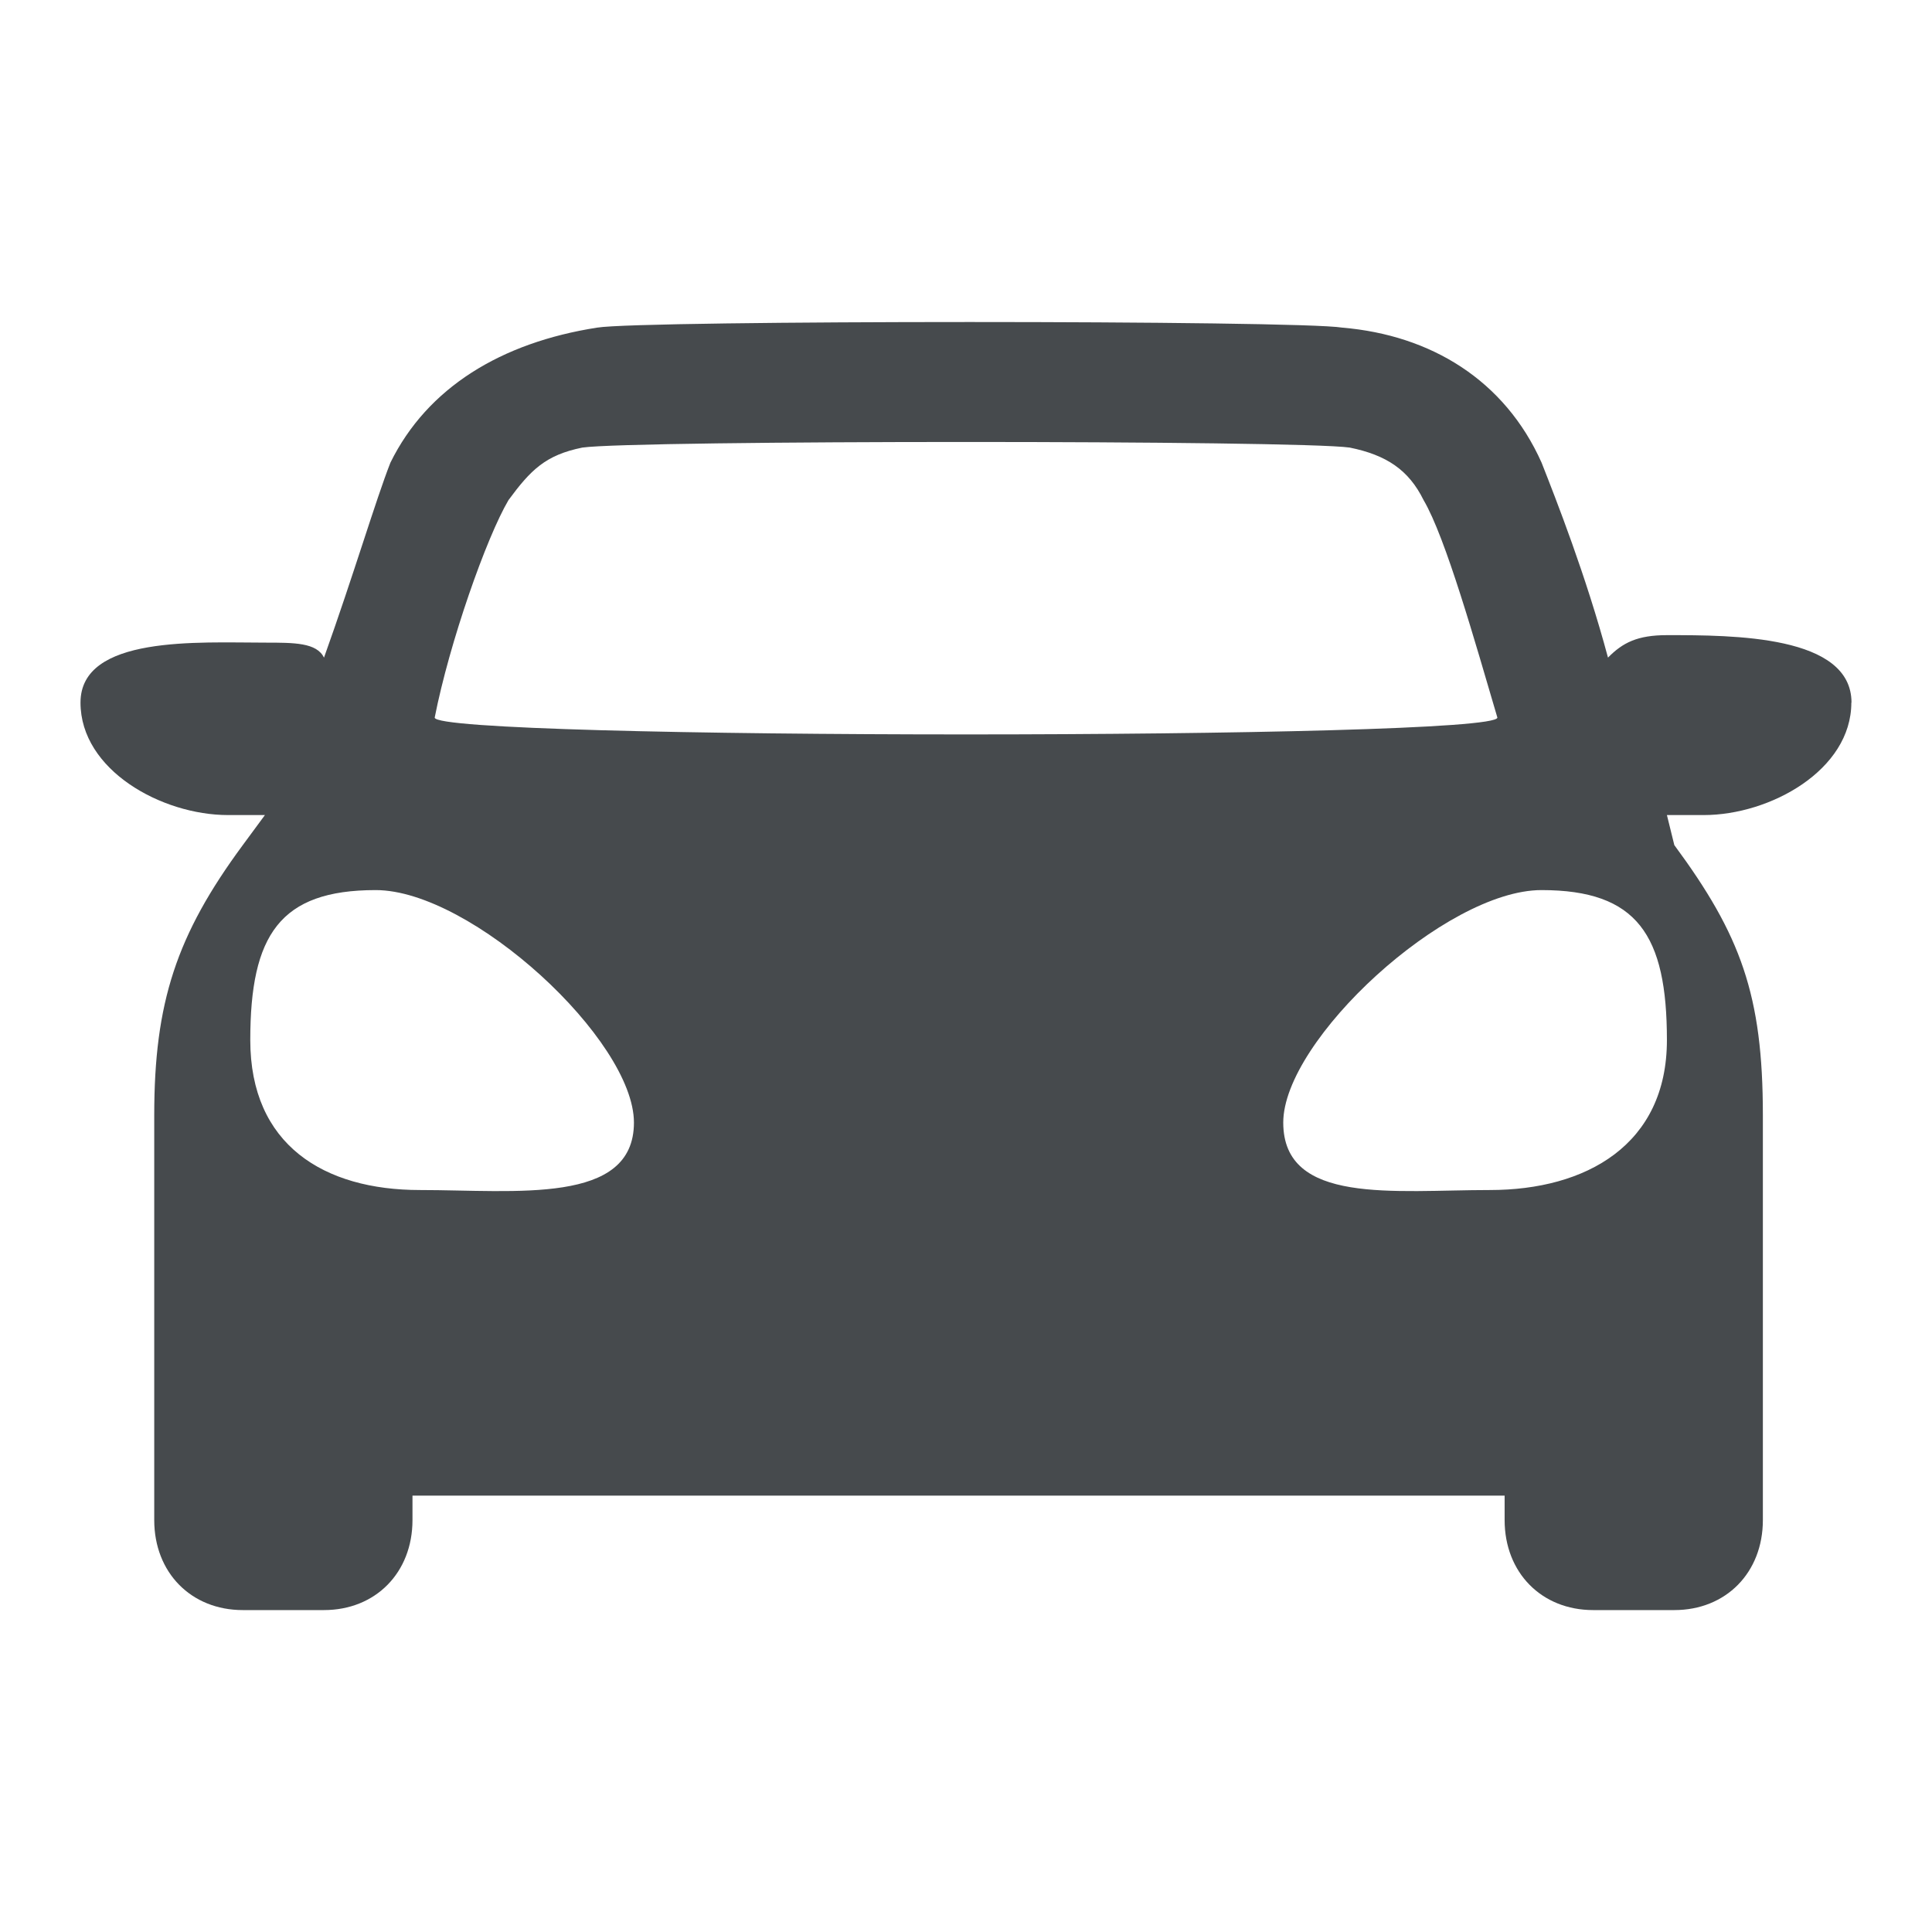
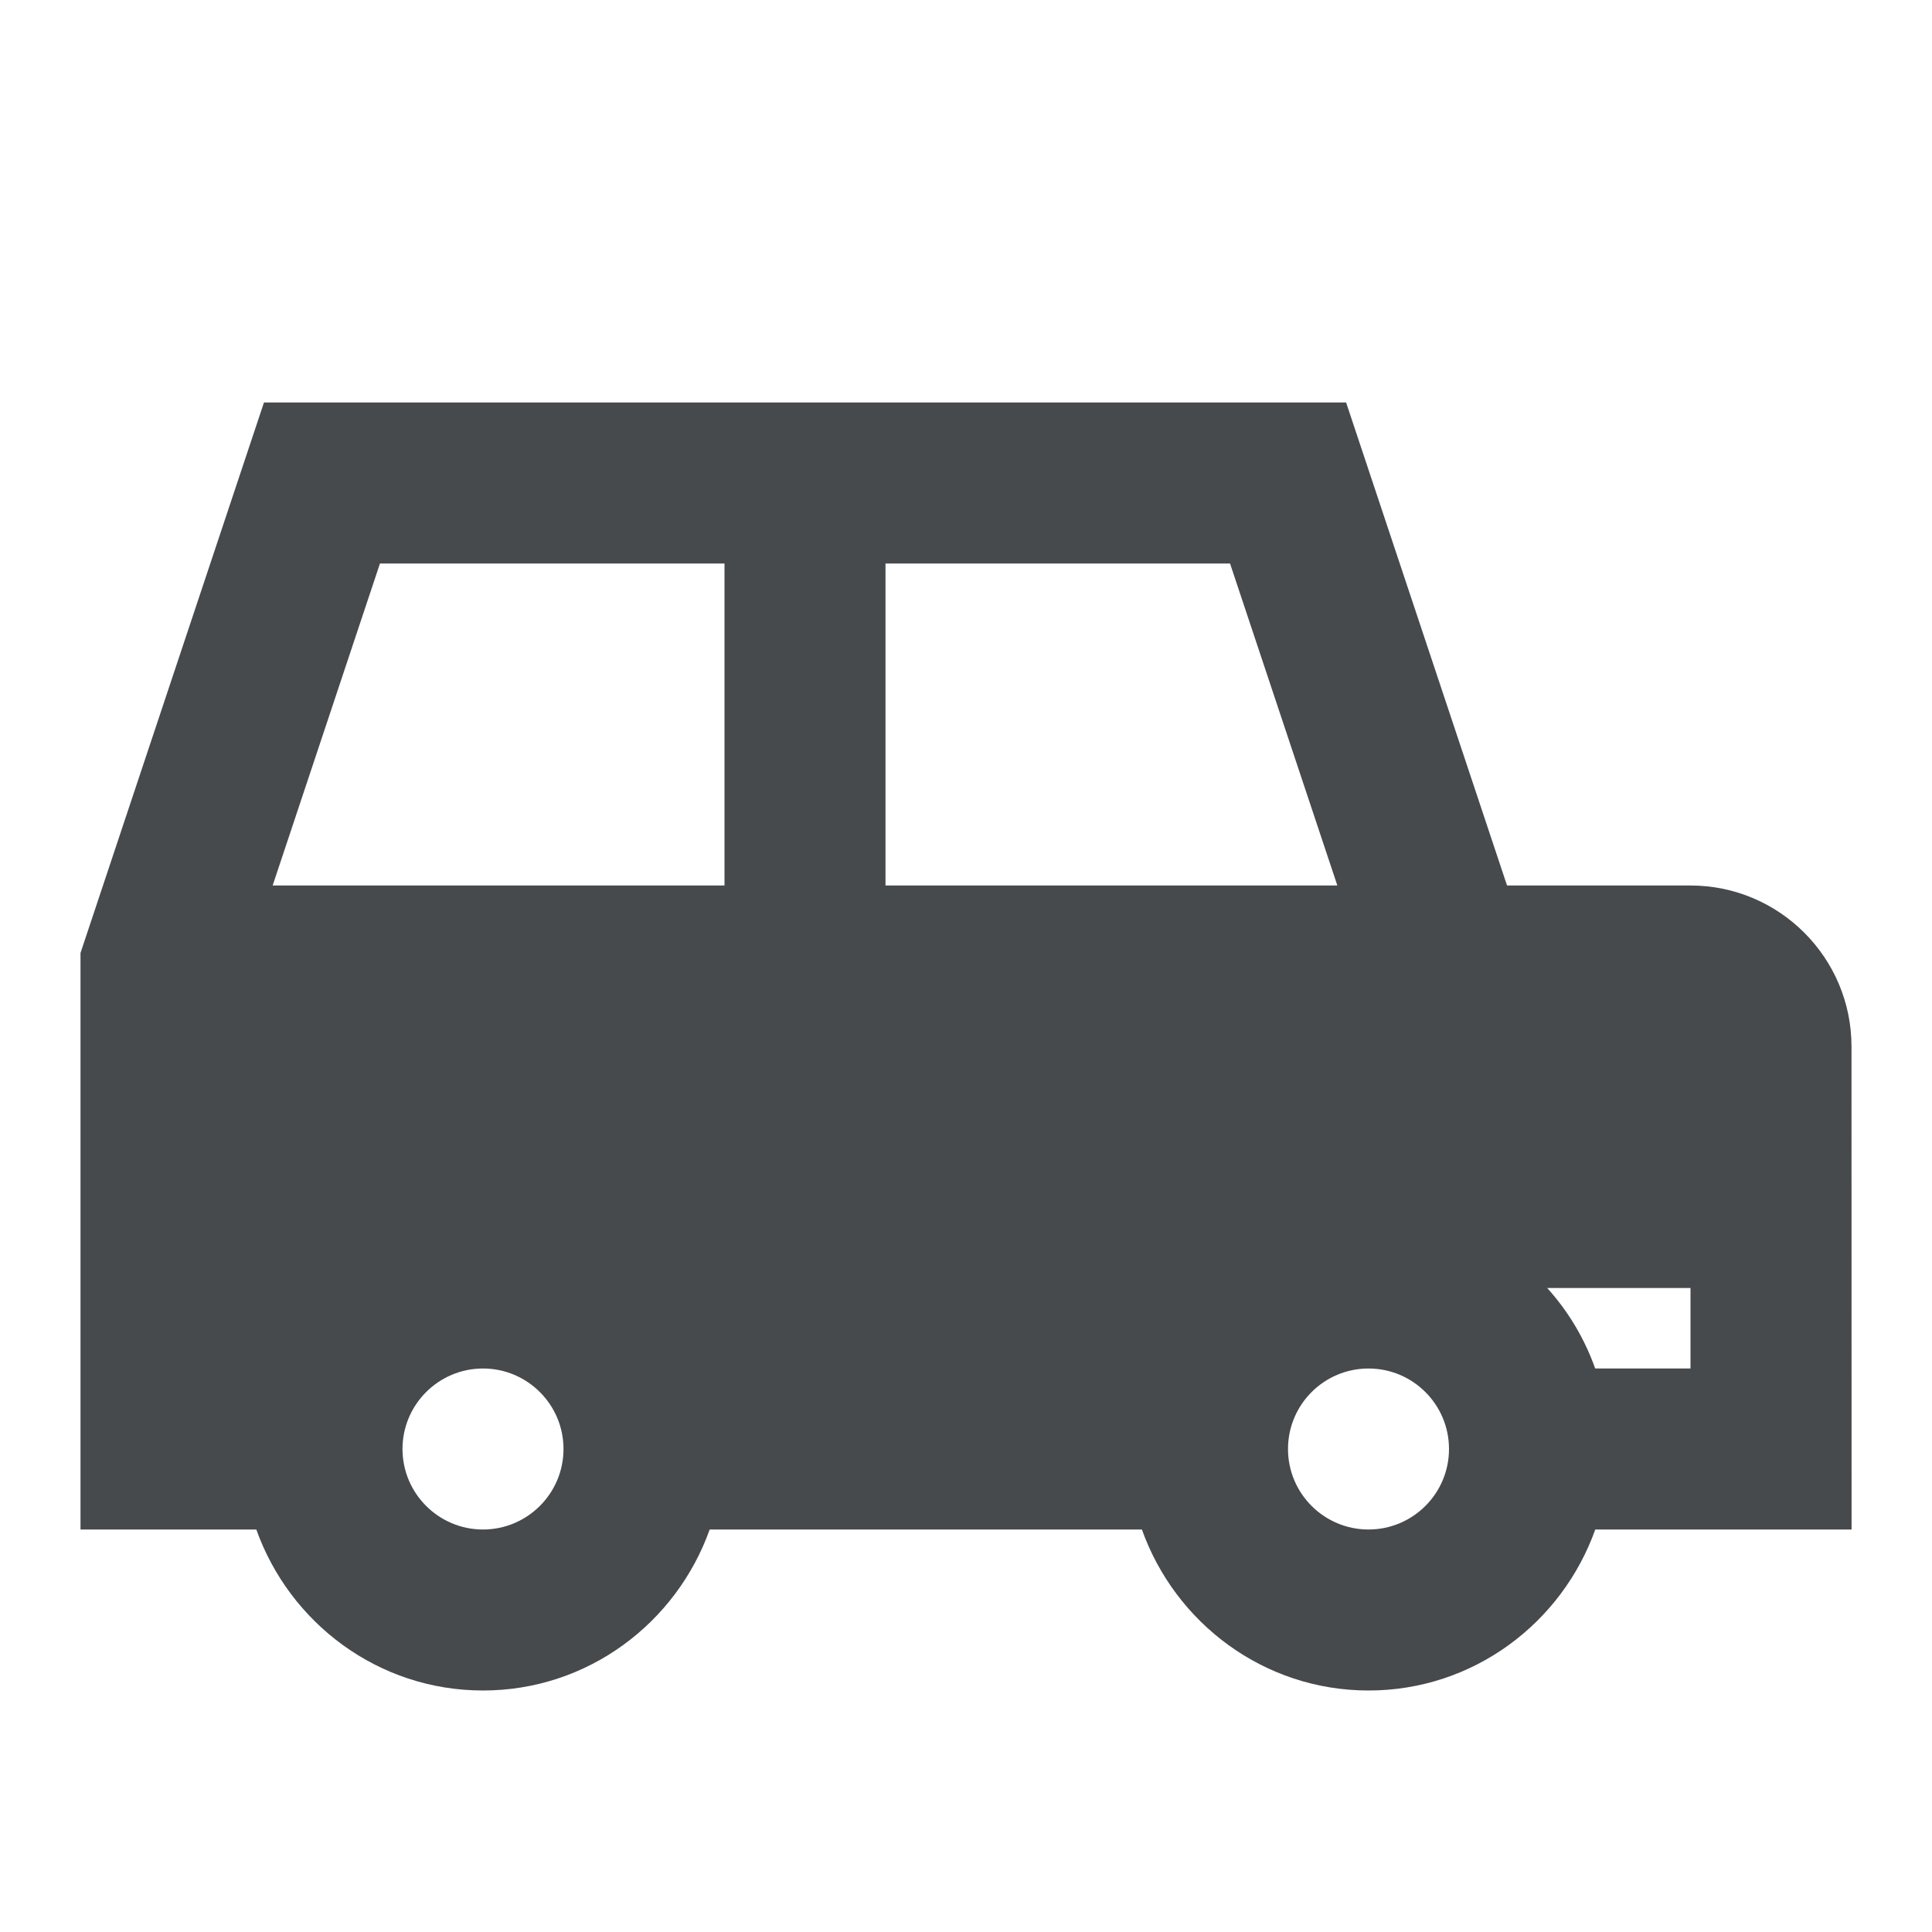
<svg xmlns="http://www.w3.org/2000/svg" width="24" height="24" viewBox="0 0 24 24" fill="none">
-   <path d="M23 8.728C23 7.89 21.533 7.89 20.708 7.89C20.341 7.89 20.158 7.983 19.975 8.169C19.7 7.144 19.333 6.213 19.15 5.747C18.692 4.722 17.775 4.163 16.675 4.07C16.125 3.977 7.967 3.977 7.417 4.07C6.225 4.256 5.309 4.815 4.85 5.747C4.667 6.213 4.392 7.144 4.025 8.169C3.933 7.983 3.658 7.983 3.292 7.983C2.467 7.983 1 7.89 1 8.728C1 9.566 2.008 10.125 2.833 10.125H3.291L3.016 10.498C2.191 11.616 1.916 12.454 1.916 13.852V18.883C1.916 19.535 2.374 20.001 3.016 20.001H4.024C4.666 20.001 5.124 19.535 5.124 18.883V18.579H18.691V18.883C18.691 19.535 19.149 20.001 19.791 20.001H20.799C21.441 20.001 21.899 19.535 21.899 18.883V13.852C21.899 12.361 21.624 11.616 20.799 10.498L20.707 10.125H21.165C21.99 10.125 22.998 9.566 22.998 8.728H23ZM5.217 14.783C4.025 14.783 3.109 14.224 3.109 12.92C3.109 11.616 3.476 11.057 4.667 11.057C5.858 11.057 7.875 12.92 7.875 13.945C7.875 14.97 6.408 14.783 5.217 14.783ZM5.4 8.914C5.583 7.982 6.042 6.678 6.317 6.212C6.592 5.839 6.775 5.653 7.234 5.56C7.876 5.467 16.126 5.467 16.767 5.56C17.225 5.653 17.5 5.839 17.684 6.212C17.959 6.678 18.326 7.982 18.601 8.914C18.601 9.193 5.4 9.193 5.4 8.914ZM18.508 14.783C17.316 14.783 15.941 14.969 15.941 13.945C15.941 12.921 17.958 11.057 19.149 11.057C20.34 11.057 20.707 11.616 20.707 12.92C20.707 14.224 19.7 14.783 18.508 14.783Z" fill="#464A4D" />
+   <path d="M23 13C23 11.897 22.103 11 21 11H18.721L16.722 5H3.279L1 11.838V19H3.184C3.598 20.161 4.698 21 6 21C7.302 21 8.402 20.161 8.816 19H14.185C14.599 20.161 15.699 21 17.001 21C18.303 21 19.403 20.161 19.817 19H23.001L23 13ZM16.613 11H11V7H15.28L16.613 11ZM9 7V11H3.387L4.72 7H8.999H9ZM6 19C5.449 19 5 18.552 5 18C5 17.448 5.449 17 6 17C6.551 17 7 17.448 7 18C7 18.552 6.551 19 6 19ZM17 19C16.448 19 16 18.552 16 18C16 17.448 16.448 17 17 17C17.552 17 18 17.448 18 18C18 18.552 17.552 19 17 19ZM21 17H19.816C19.683 16.626 19.481 16.289 19.22 16H21V17Z" fill="#464A4D" />
</svg>
